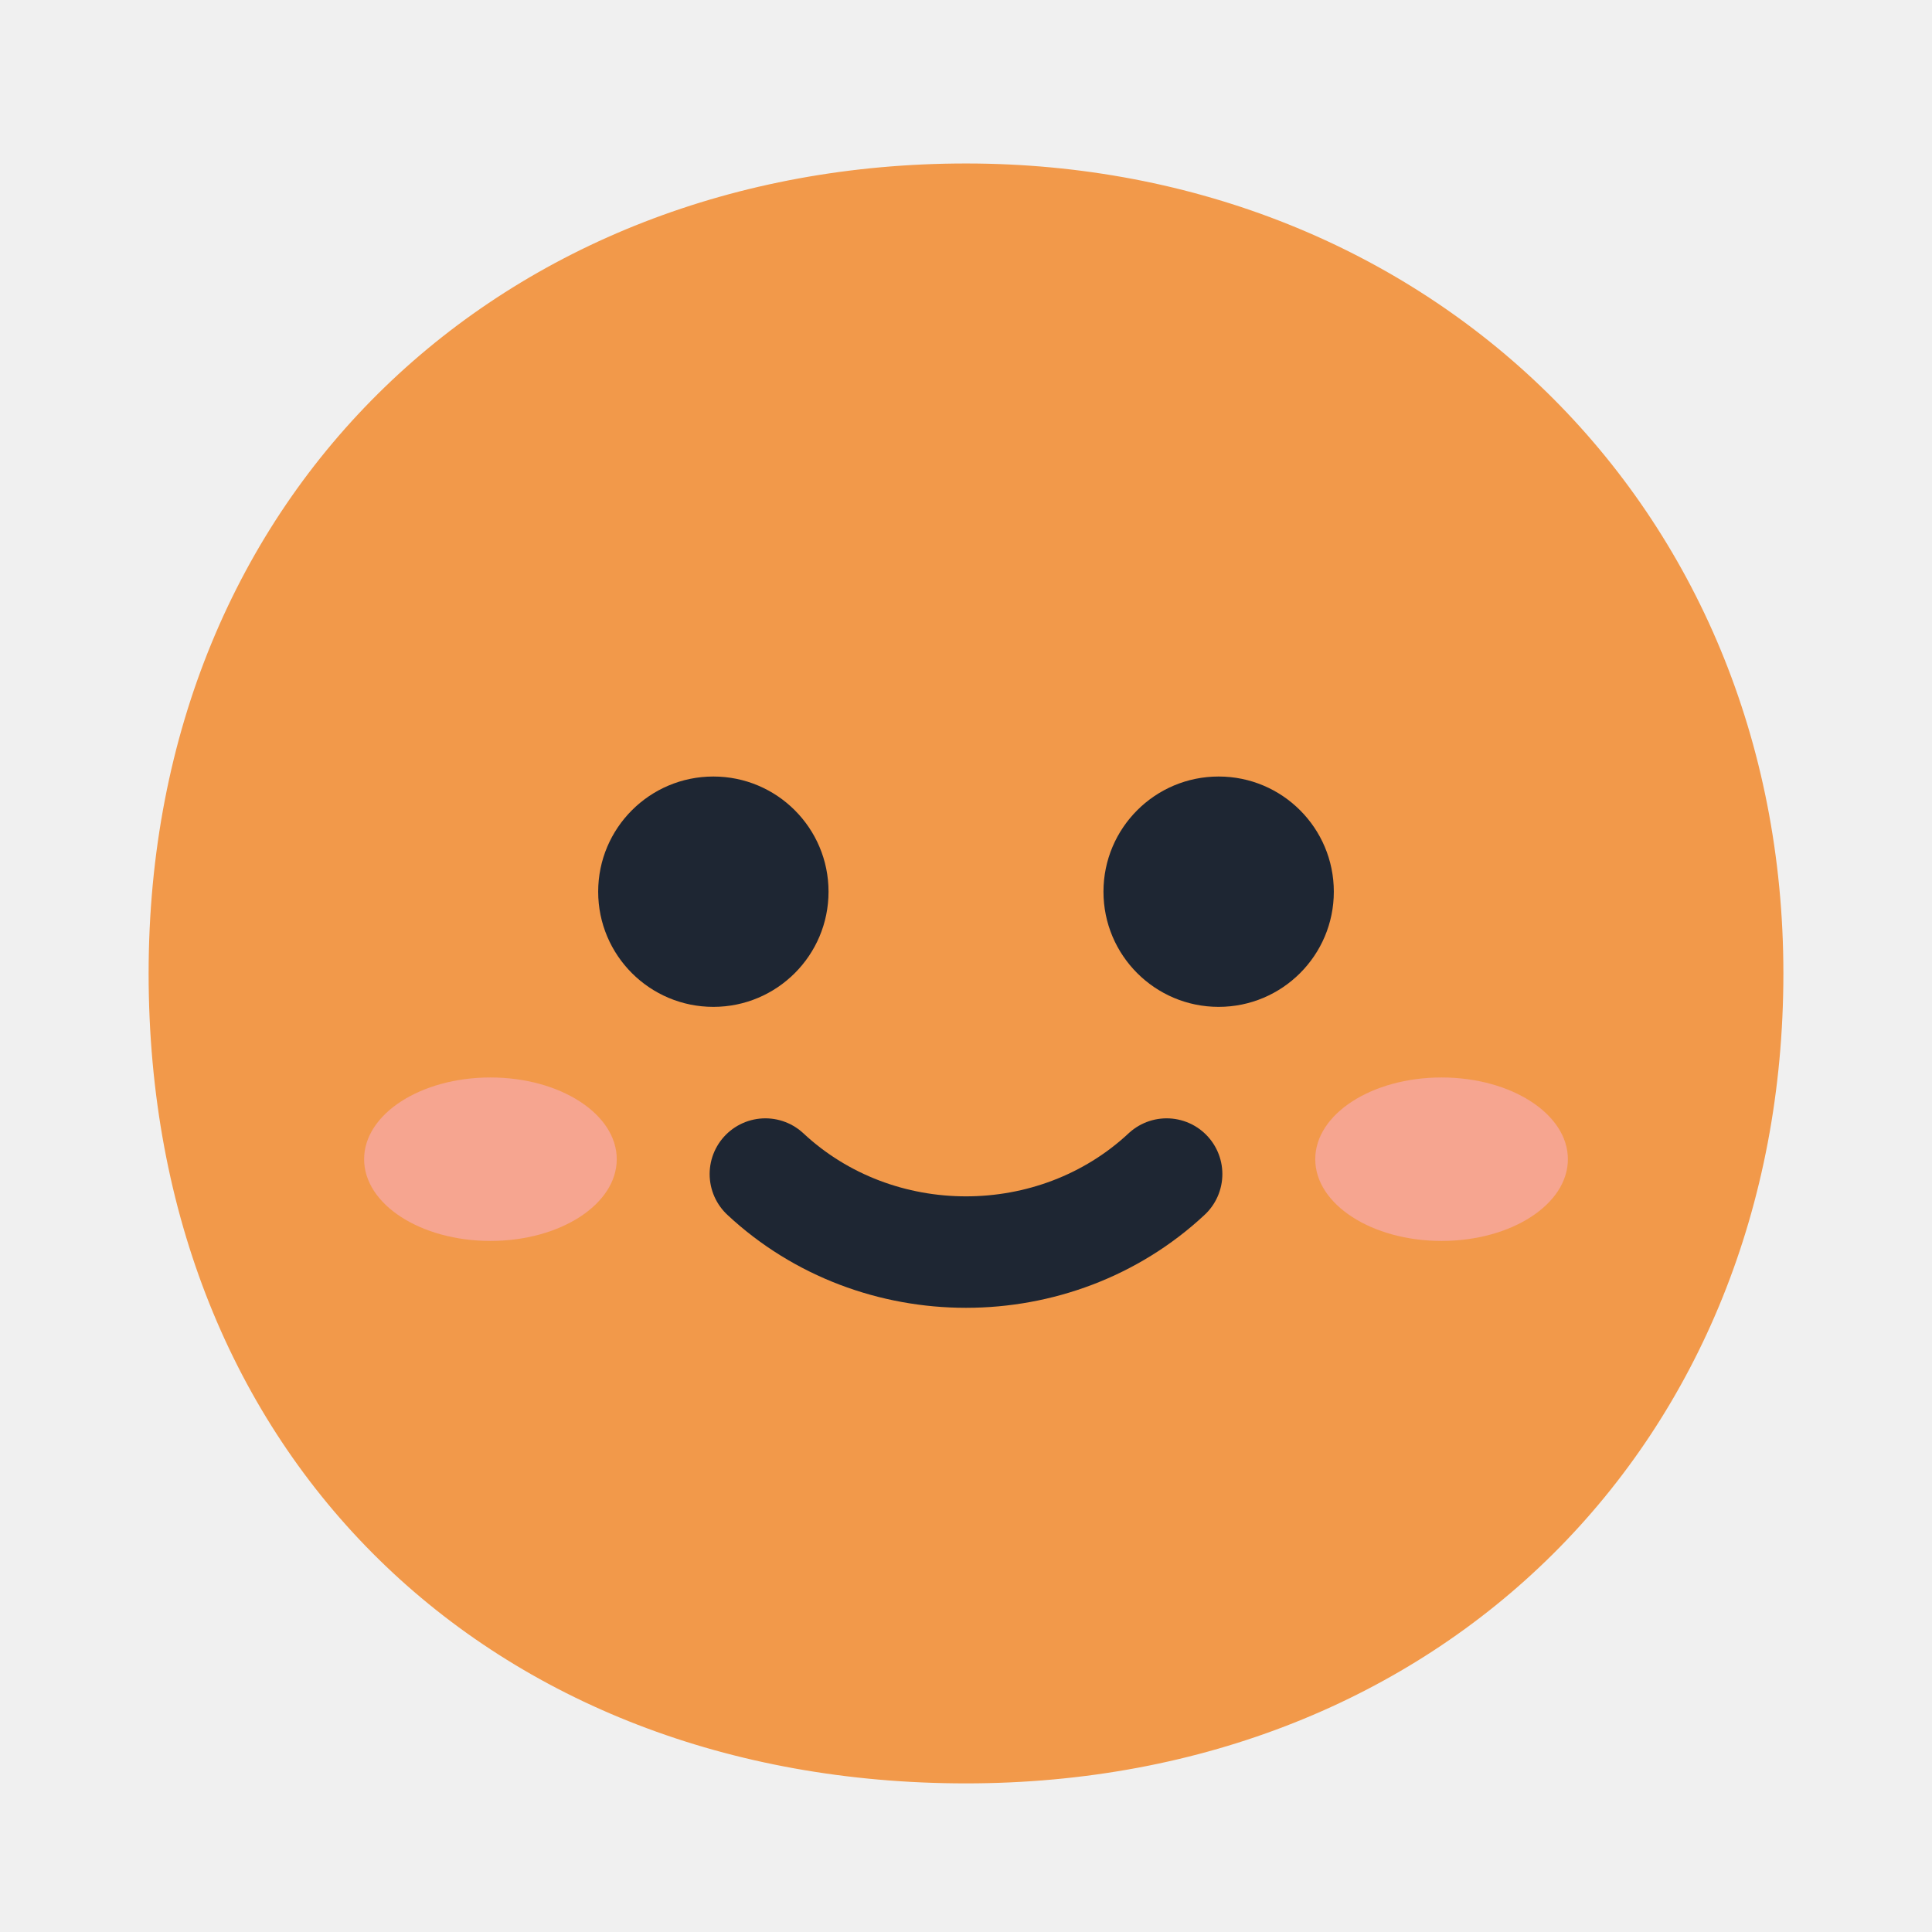
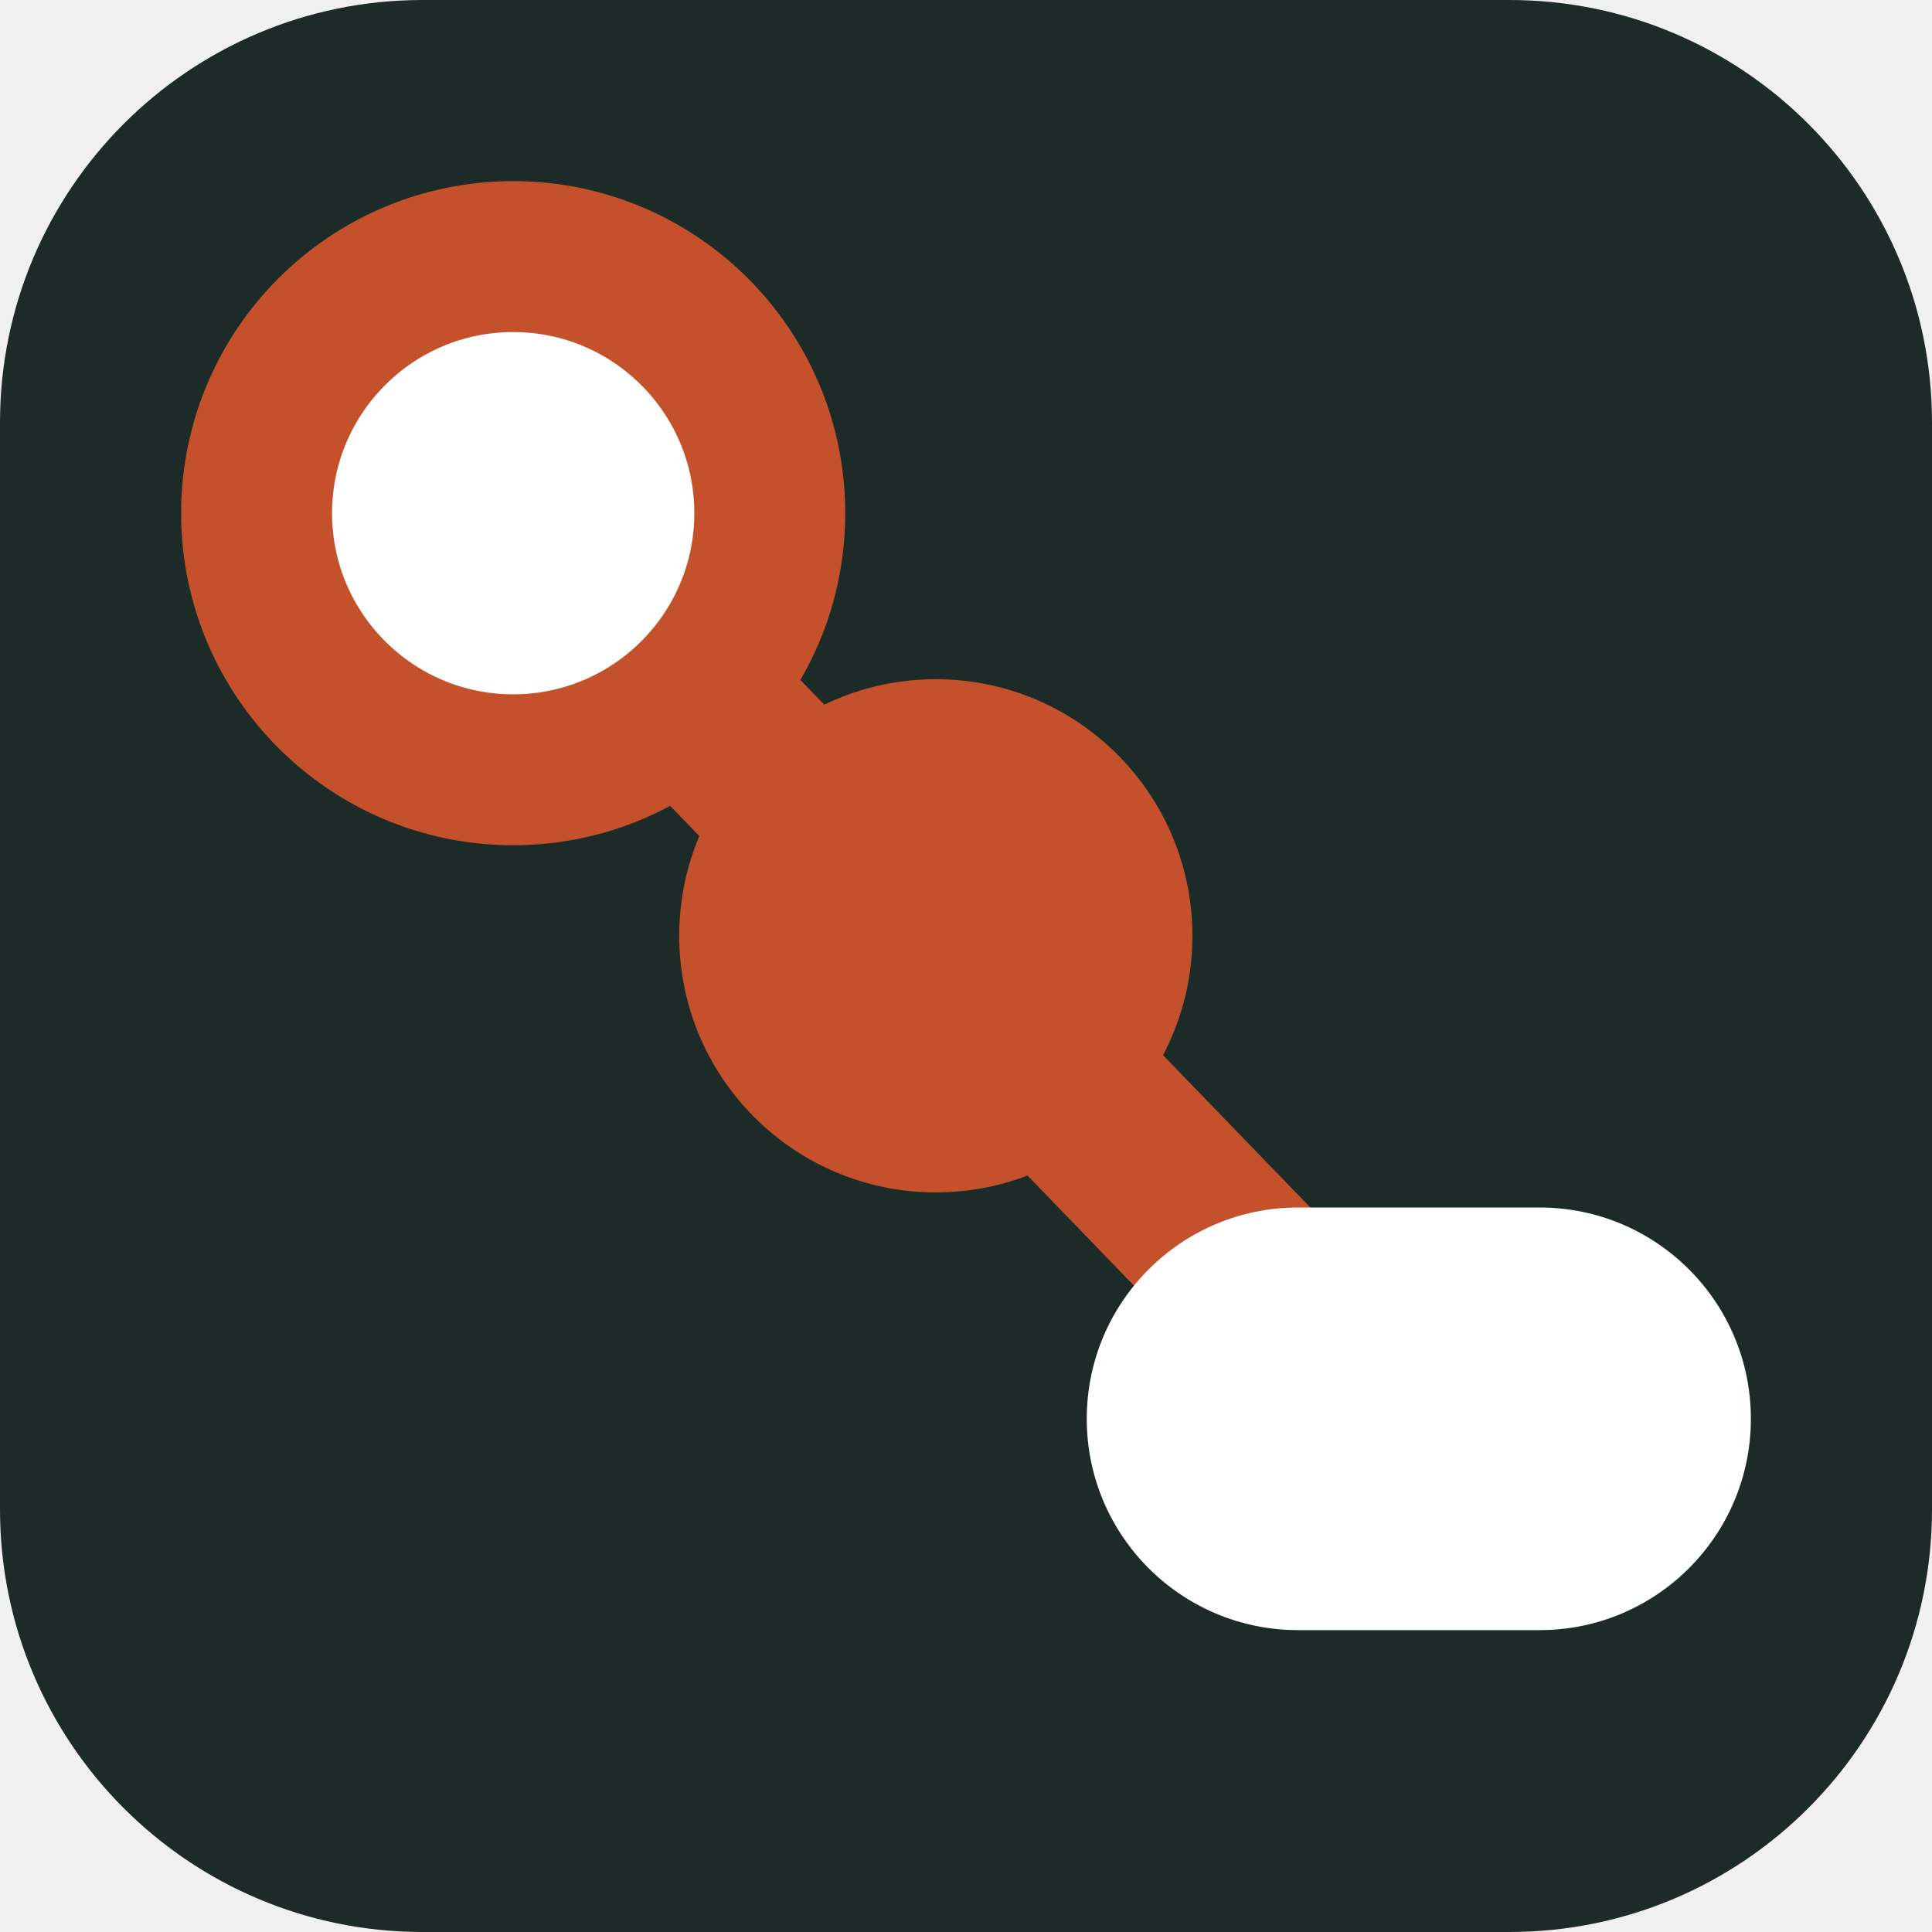
- <svg xmlns="http://www.w3.org/2000/svg" viewBox="0 0 26 26">
-   <path fill="#f2994a" d="M13 2.2c6.2 0 11 4.6 11 10.9S19.4 24 13 24 2 19.6 2 13.1 6.8 2.2 13 2.2z" />
-   <ellipse fill="#f7a7a1" opacity=".8" cx="6.6" cy="15.6" rx="1.7" ry="1.1" />
-   <ellipse fill="#f7a7a1" opacity=".8" cx="19.4" cy="15.6" rx="1.7" ry="1.1" />
-   <circle fill="#1e2633" cx="9.6" cy="12" r="1.55" />
-   <circle fill="#1e2633" cx="16.4" cy="12" r="1.55" />
-   <path d="M10.3 15.8c1.5 1.4 3.9 1.4 5.4 0" fill="none" stroke="#1e2633" stroke-width="1.5" stroke-linecap="round" />
+ <svg xmlns="http://www.w3.org/2000/svg" viewBox="0 0 64 64">
+   <rect width="64" height="64" rx="14" fill="#1c2b27" />
+   <path d="M17 17L46 47" stroke="#c4512b" stroke-width="6" />
+   <circle cx="17" cy="17" r="8.5" fill="#fff" stroke="#c4512b" stroke-width="5" />
+   <circle cx="31" cy="31" r="8.5" fill="#c4512b" />
+   <rect x="36" y="40" width="22" height="14" rx="7" fill="#fff" />
</svg>
